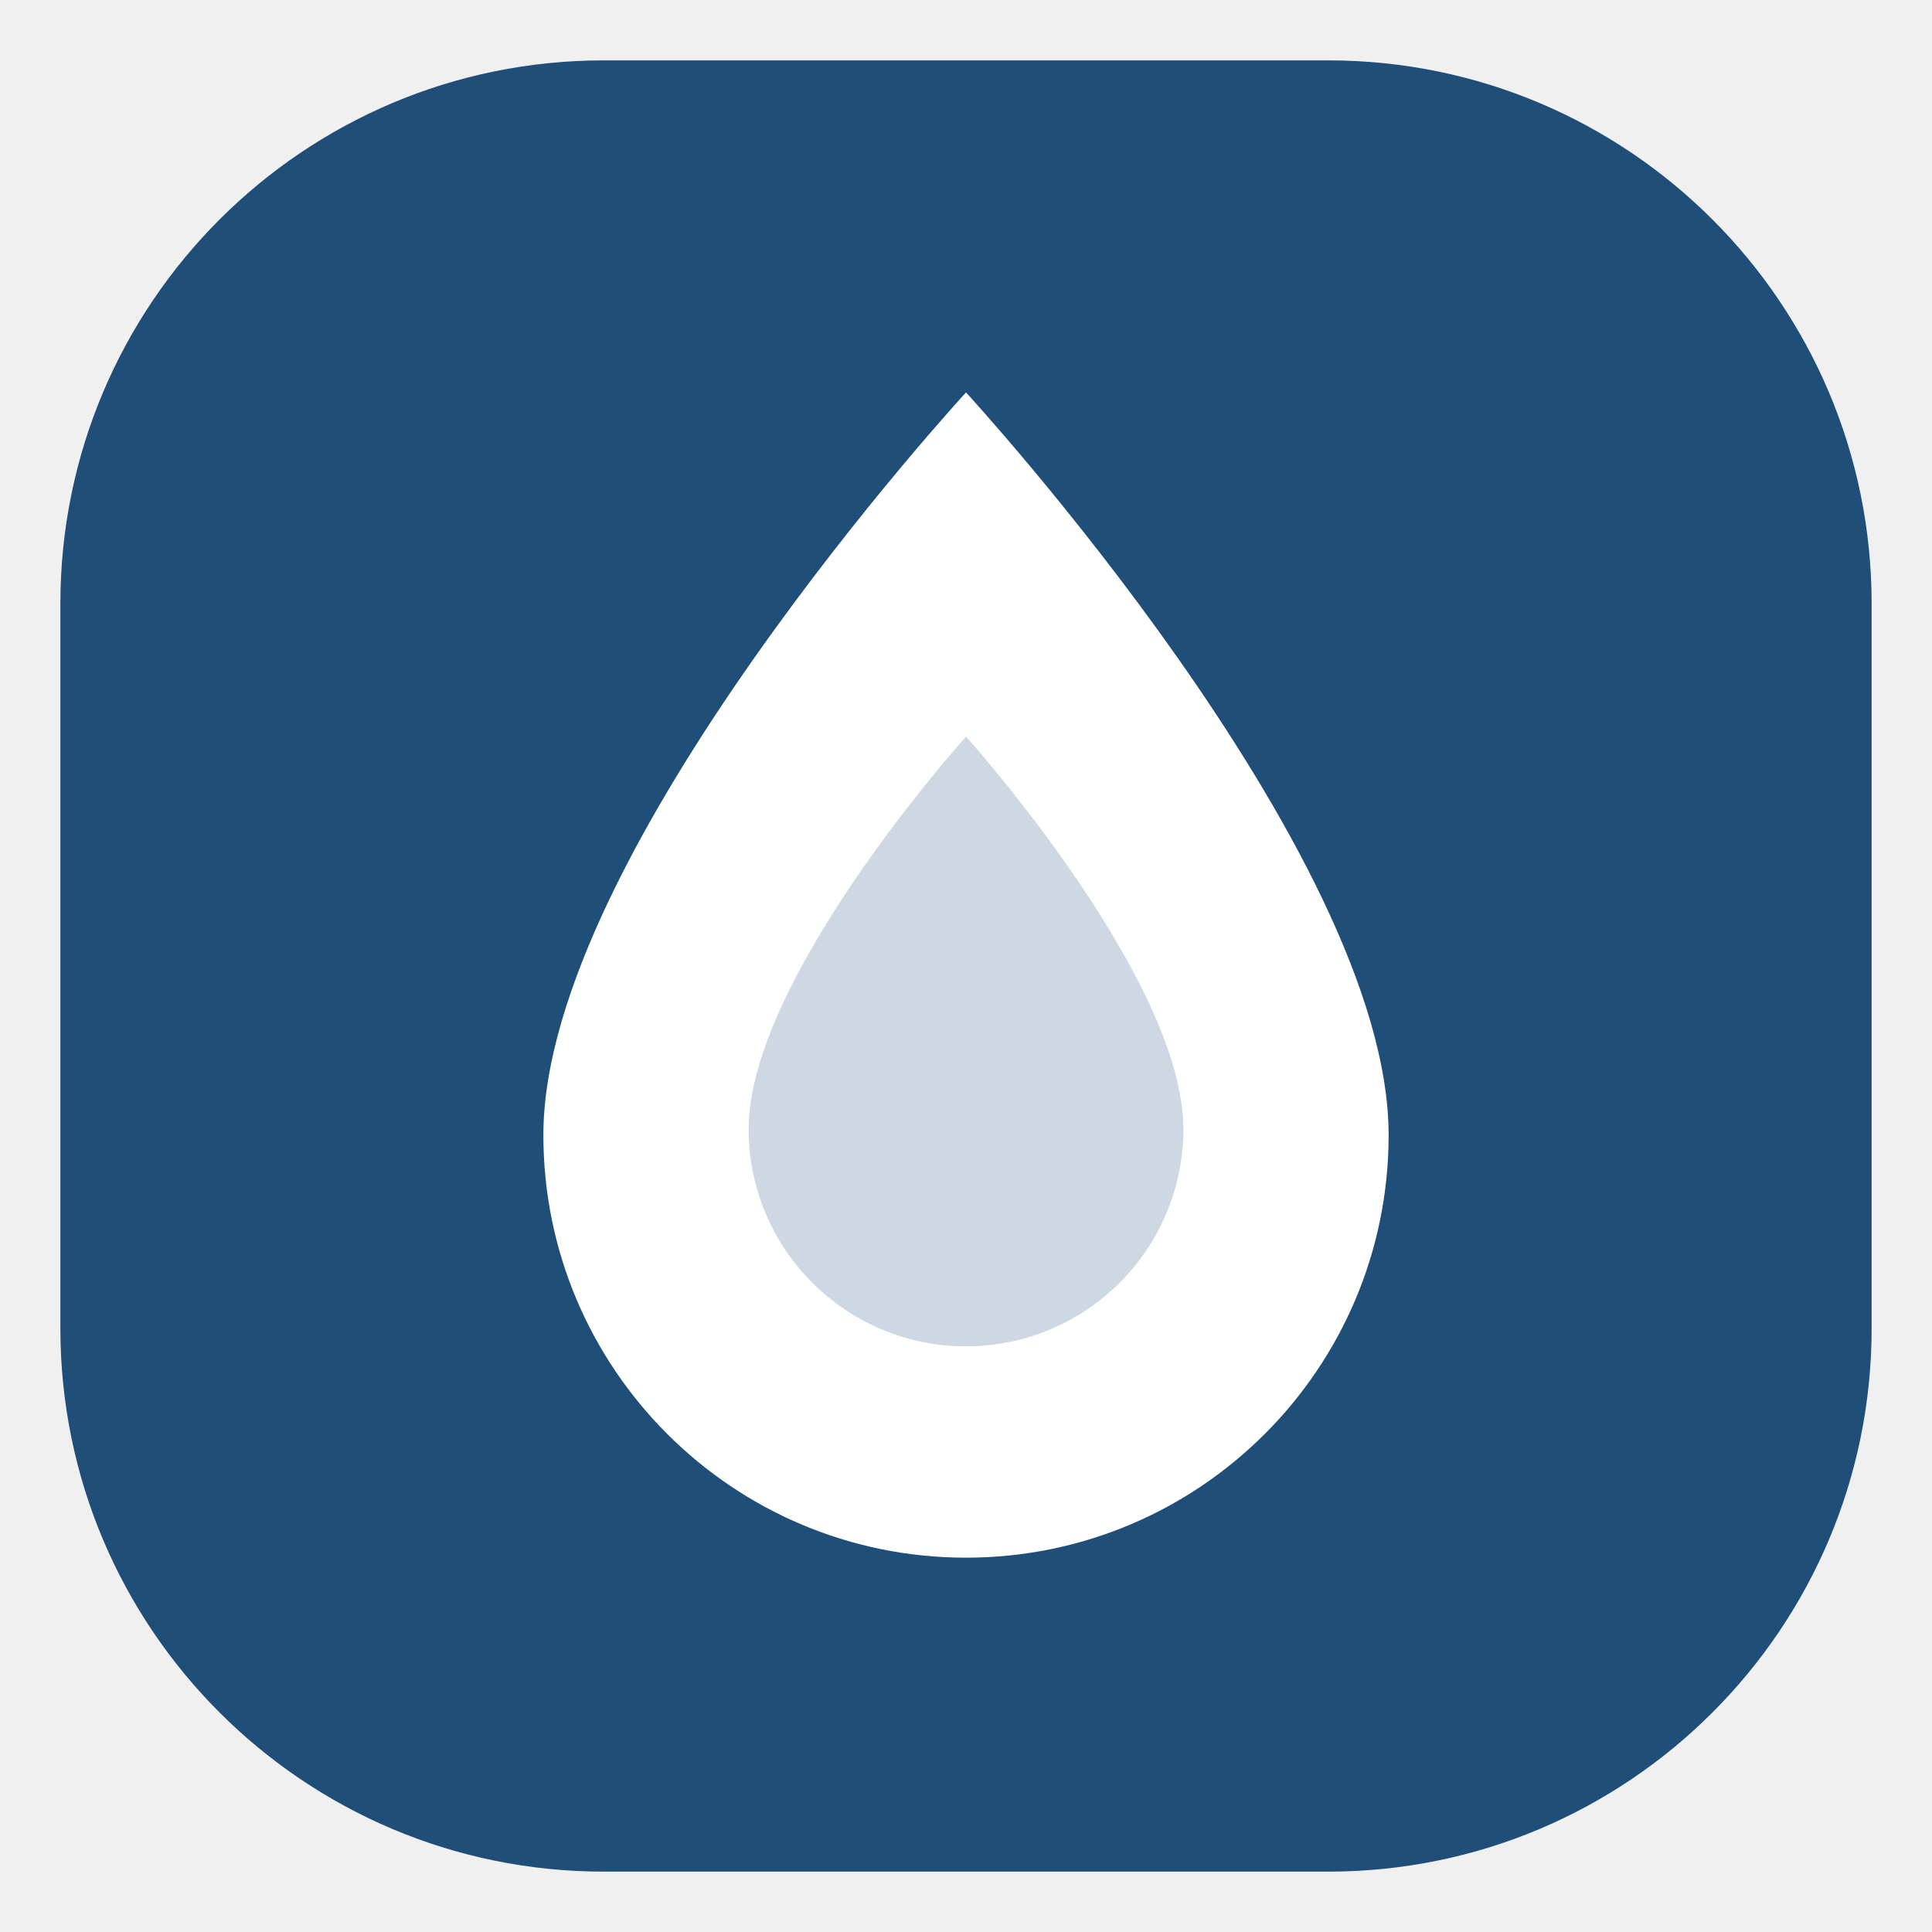
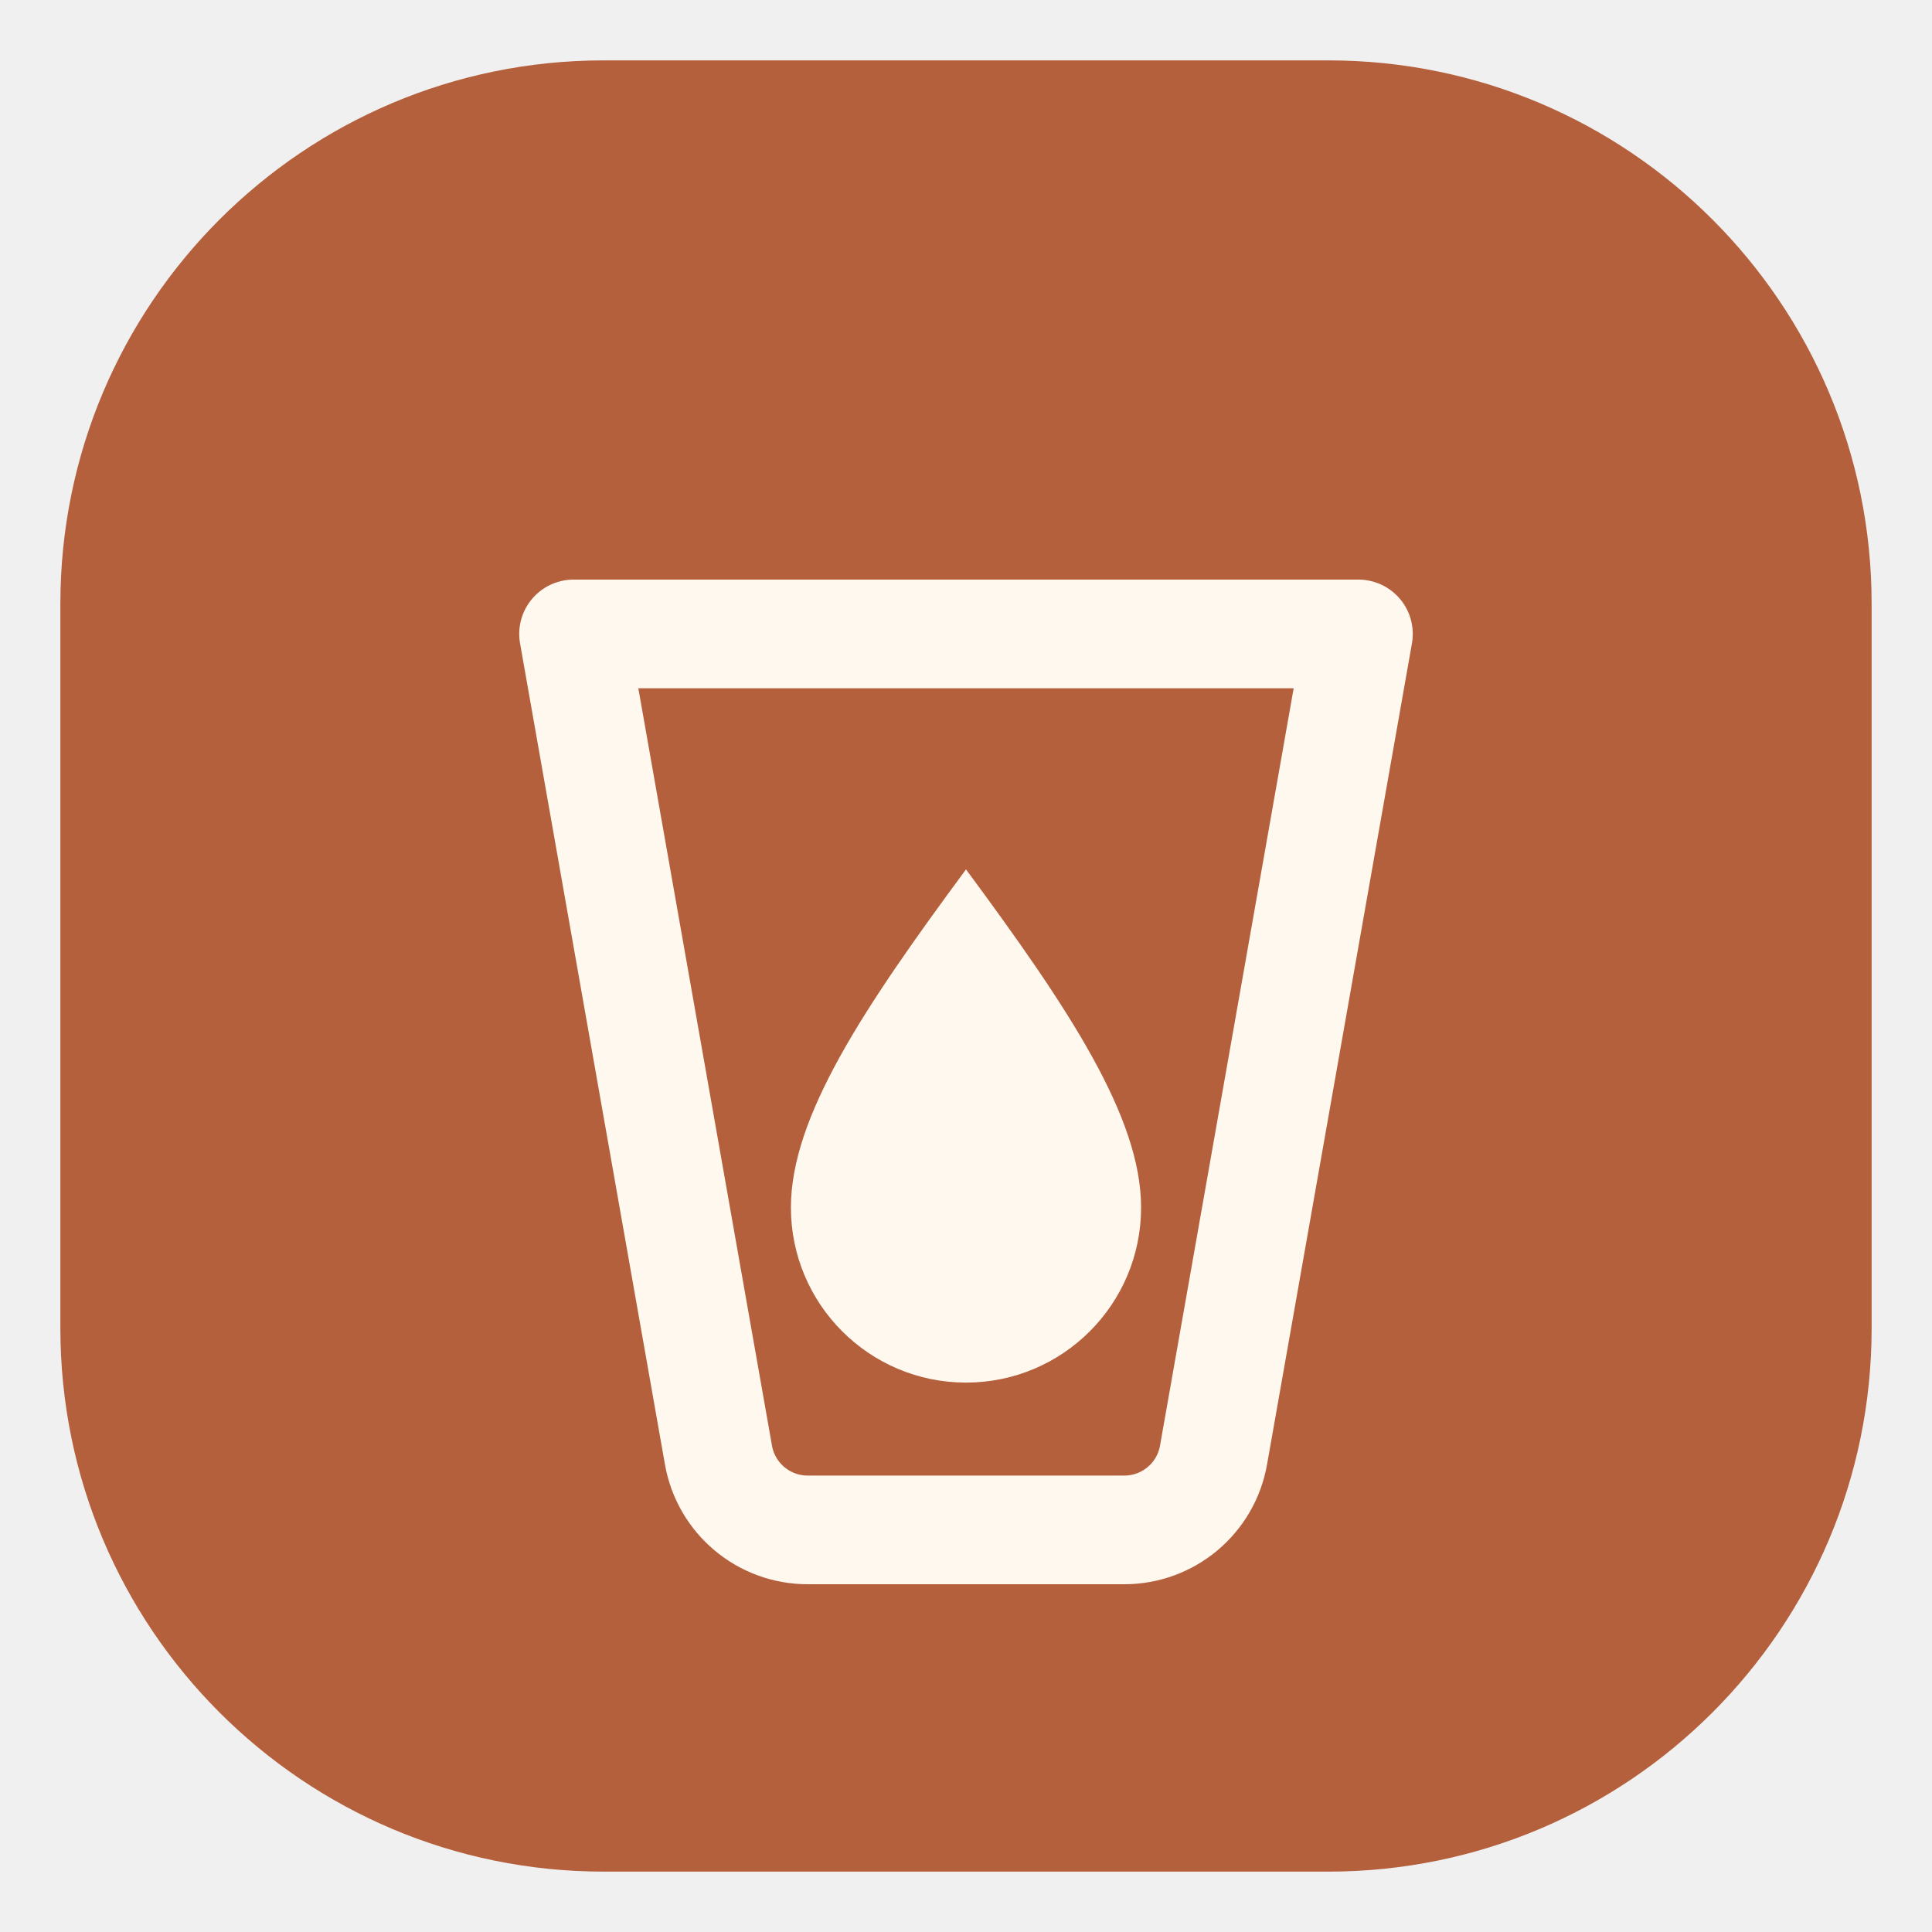
<svg xmlns="http://www.w3.org/2000/svg" viewBox="0 0 32 32">
-   <rect x="1" y="1" width="30" height="30" rx="9" fill="#1f4e79" />
-   <path d="M16 6.5c0 0-7 7.6-7 12.3a7 7 0 0 0 14 0c0-4.7-7-12.3-7-12.3z" fill="#fff" />
-   <path d="M16 12.2c0 0-3.6 4-3.6 6.5a3.6 3.6 0 0 0 7.2 0c0-2.5-3.6-6.5-3.6-6.5z" fill="#1f4e79" opacity=".22" />
+   <rect x="1" y="1" width="30" height="30" rx="9" fill="#b5603c" />
+   <path d="M9.5 10.5h13l-2.4 13.6a1.5 1.5 0 0 1-1.48 1.24h-5.24a1.5 1.5 0 0 1-1.48-1.24L9.5 10.5z" fill="none" stroke="#fff8ef" stroke-width="1.8" stroke-linejoin="round" />
+   <path d="M16 14.4c1.7 2.3 2.9 4.1 2.9 5.6a2.9 2.9 0 1 1-5.8 0c0-1.5 1.2-3.3 2.9-5.6z" fill="#fff8ef" />
</svg>
